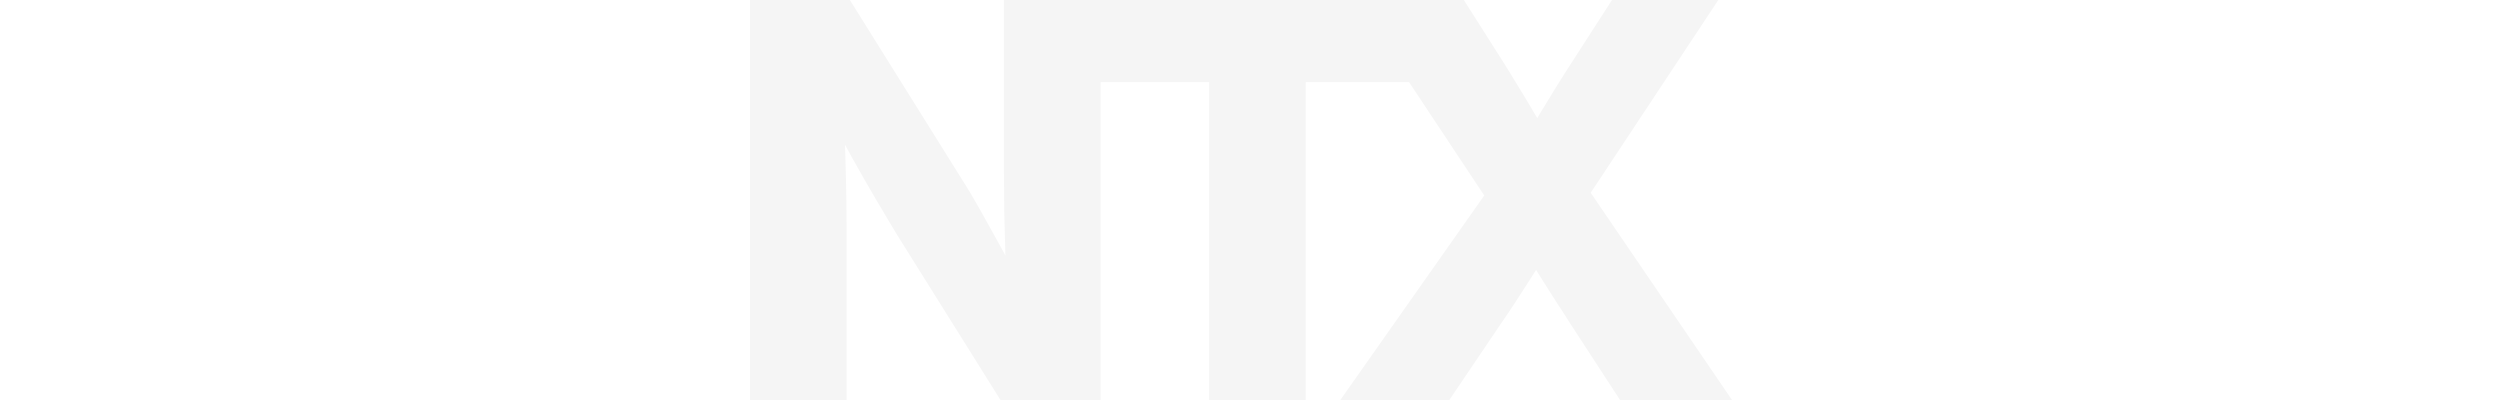
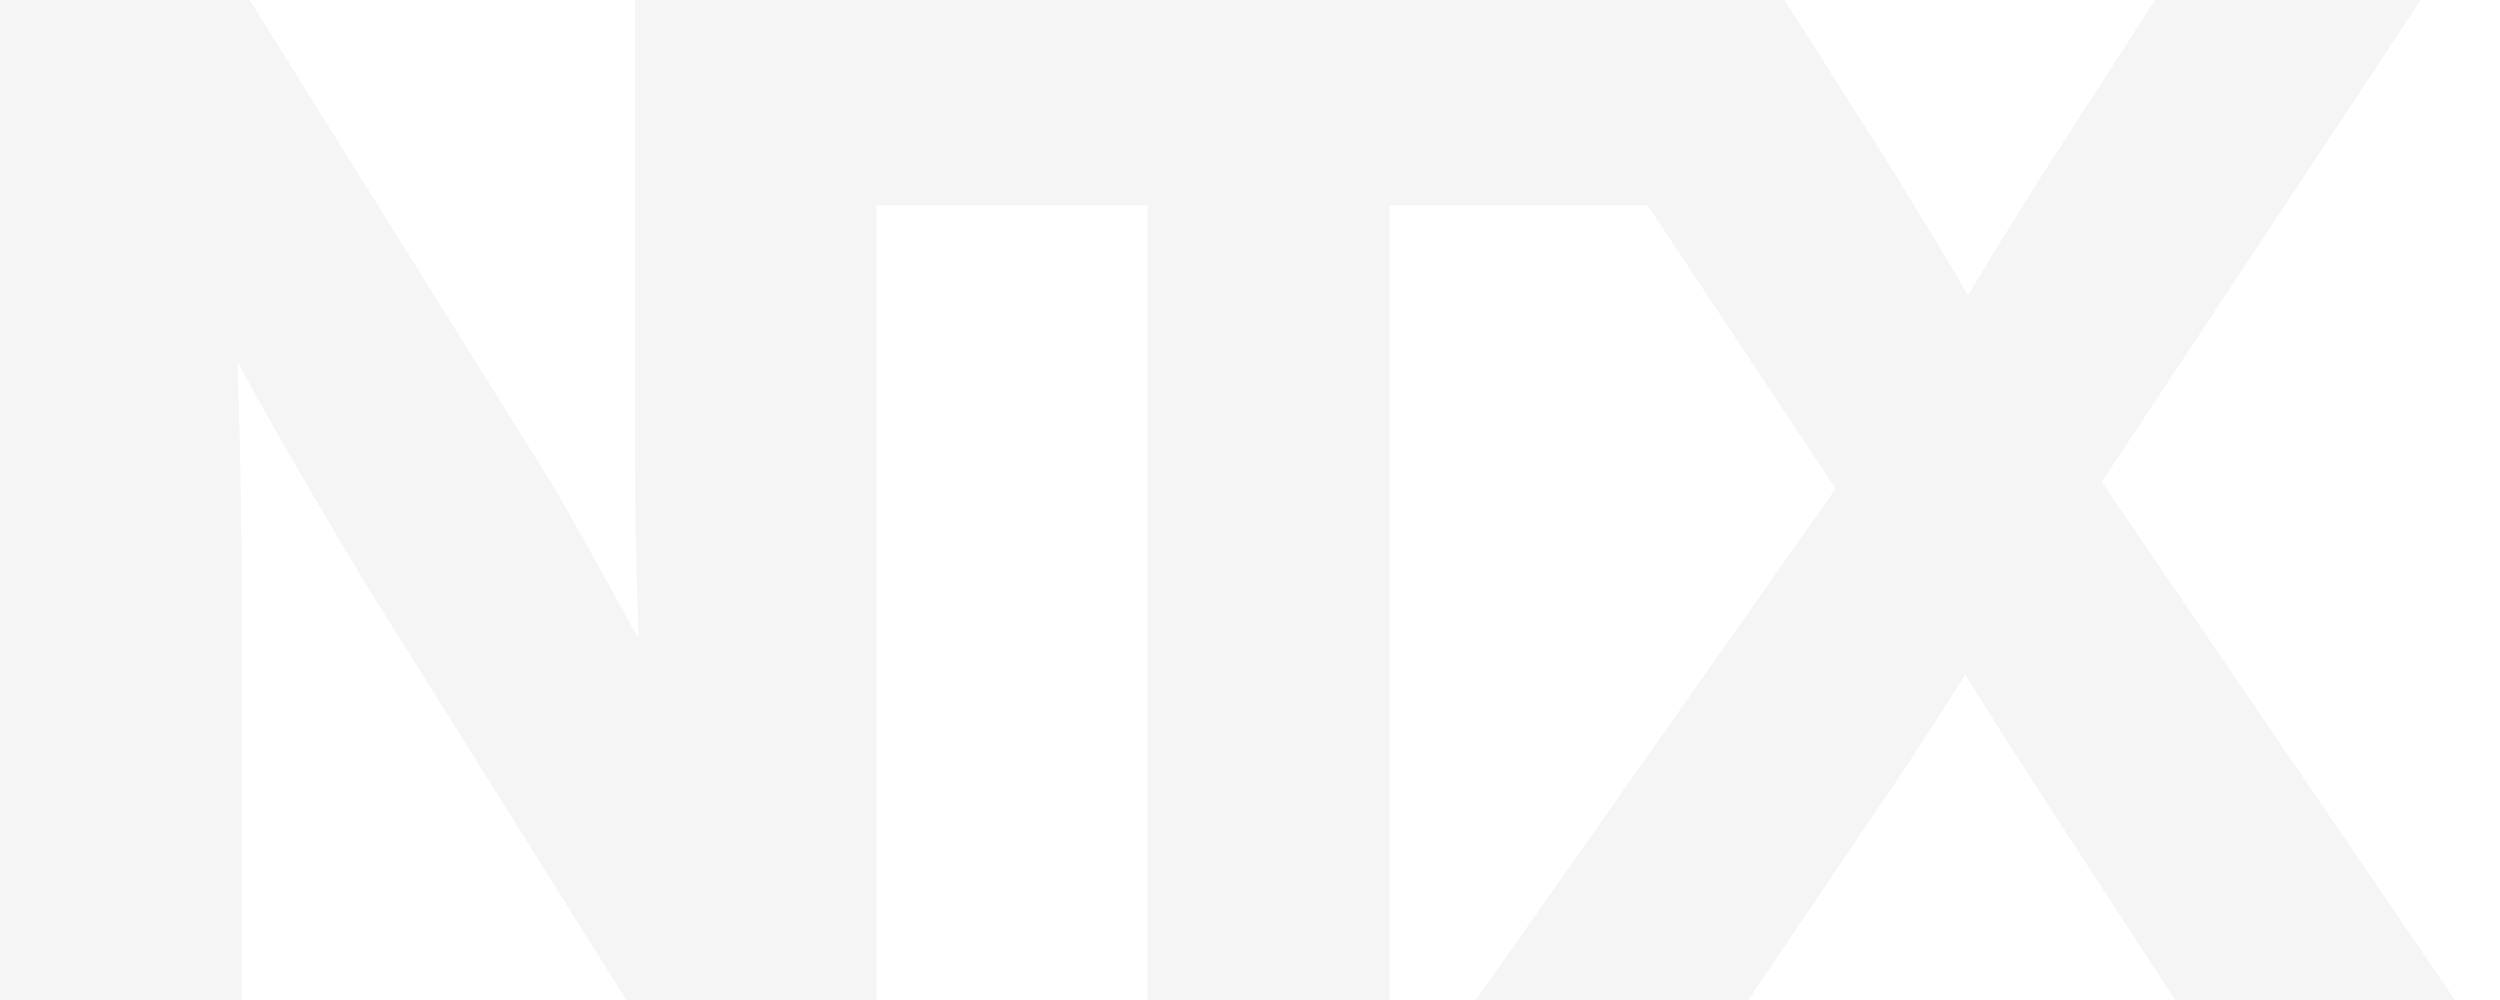
- <svg xmlns="http://www.w3.org/2000/svg" width="100" height="16" viewBox="0 0 100 16" fill="none">
-   <path fill-rule="evenodd" clip-rule="evenodd" d="M30 16V0H33.995L38.537 7.27C38.709 7.535 38.92 7.889 39.17 8.333C39.421 8.777 39.686 9.253 39.965 9.761C40.05 9.916 40.134 10.069 40.216 10.22C40.198 9.61 40.182 9.021 40.169 8.451C40.162 7.814 40.158 7.309 40.158 6.937V0H43.65H44.024H54.182H56.934H58.553L60.088 2.416C60.31 2.767 60.529 3.121 60.743 3.479C60.965 3.837 61.18 4.195 61.388 4.553C61.422 4.609 61.456 4.666 61.491 4.723C61.525 4.666 61.558 4.609 61.592 4.553C61.806 4.195 62.025 3.837 62.247 3.479C62.468 3.121 62.694 2.767 62.923 2.416L64.48 0H68.733L63.628 7.711L69.28 16H64.802L62.794 12.918C62.615 12.632 62.433 12.349 62.247 12.07C62.068 11.783 61.889 11.501 61.71 11.222L61.444 10.796C61.355 10.938 61.265 11.08 61.173 11.222C60.994 11.501 60.811 11.783 60.625 12.07C60.446 12.349 60.257 12.632 60.056 12.918L57.973 16H53.613L59.37 7.819L56.363 3.286H52.23V16H48.364V3.286H44.024V16H40.019L35.852 9.342C35.652 9.013 35.398 8.587 35.09 8.064C34.782 7.542 34.446 6.955 34.081 6.303C33.988 6.134 33.894 5.963 33.8 5.791C33.804 5.916 33.808 6.04 33.812 6.164C33.834 6.872 33.848 7.502 33.855 8.054C33.862 8.598 33.866 9.024 33.866 9.332V16H30Z" fill="#F5F5F5" />
+ <svg xmlns="http://www.w3.org/2000/svg" width="40" height="16" viewBox="0 0 40 16" fill="none">
+   <path fill-rule="evenodd" clip-rule="evenodd" d="M0 16V0H3.995L8.537 7.27C8.709 7.535 8.92 7.889 9.17 8.333C9.421 8.777 9.686 9.253 9.965 9.761C10.05 9.916 10.134 10.069 10.216 10.22C10.198 9.61 10.182 9.021 10.169 8.451C10.162 7.814 10.158 7.309 10.158 6.937V0H13.65H14.024H24.182H26.933H28.553L30.088 2.416C30.31 2.767 30.529 3.121 30.743 3.479C30.965 3.837 31.18 4.195 31.387 4.553C31.422 4.609 31.456 4.666 31.491 4.723C31.525 4.666 31.558 4.609 31.592 4.553C31.806 4.195 32.025 3.837 32.247 3.479C32.468 3.121 32.694 2.767 32.923 2.416L34.48 0H38.733L33.628 7.711L39.28 16H34.802L32.794 12.918C32.615 12.632 32.433 12.349 32.247 12.07C32.068 11.783 31.889 11.501 31.71 11.222L31.444 10.796C31.355 10.938 31.265 11.08 31.173 11.222C30.994 11.501 30.811 11.783 30.625 12.07C30.446 12.349 30.256 12.632 30.056 12.918L27.973 16H23.613L29.37 7.819L26.363 3.286H22.23V16H18.364V3.286H14.024V16H10.019L5.852 9.342C5.652 9.013 5.398 8.587 5.09 8.064C4.782 7.542 4.446 6.955 4.081 6.303C3.988 6.134 3.894 5.963 3.8 5.791C3.804 5.916 3.808 6.04 3.812 6.164C3.834 6.872 3.848 7.502 3.855 8.054C3.862 8.598 3.866 9.024 3.866 9.332V16H0Z" fill="#F5F5F5" />
</svg>
